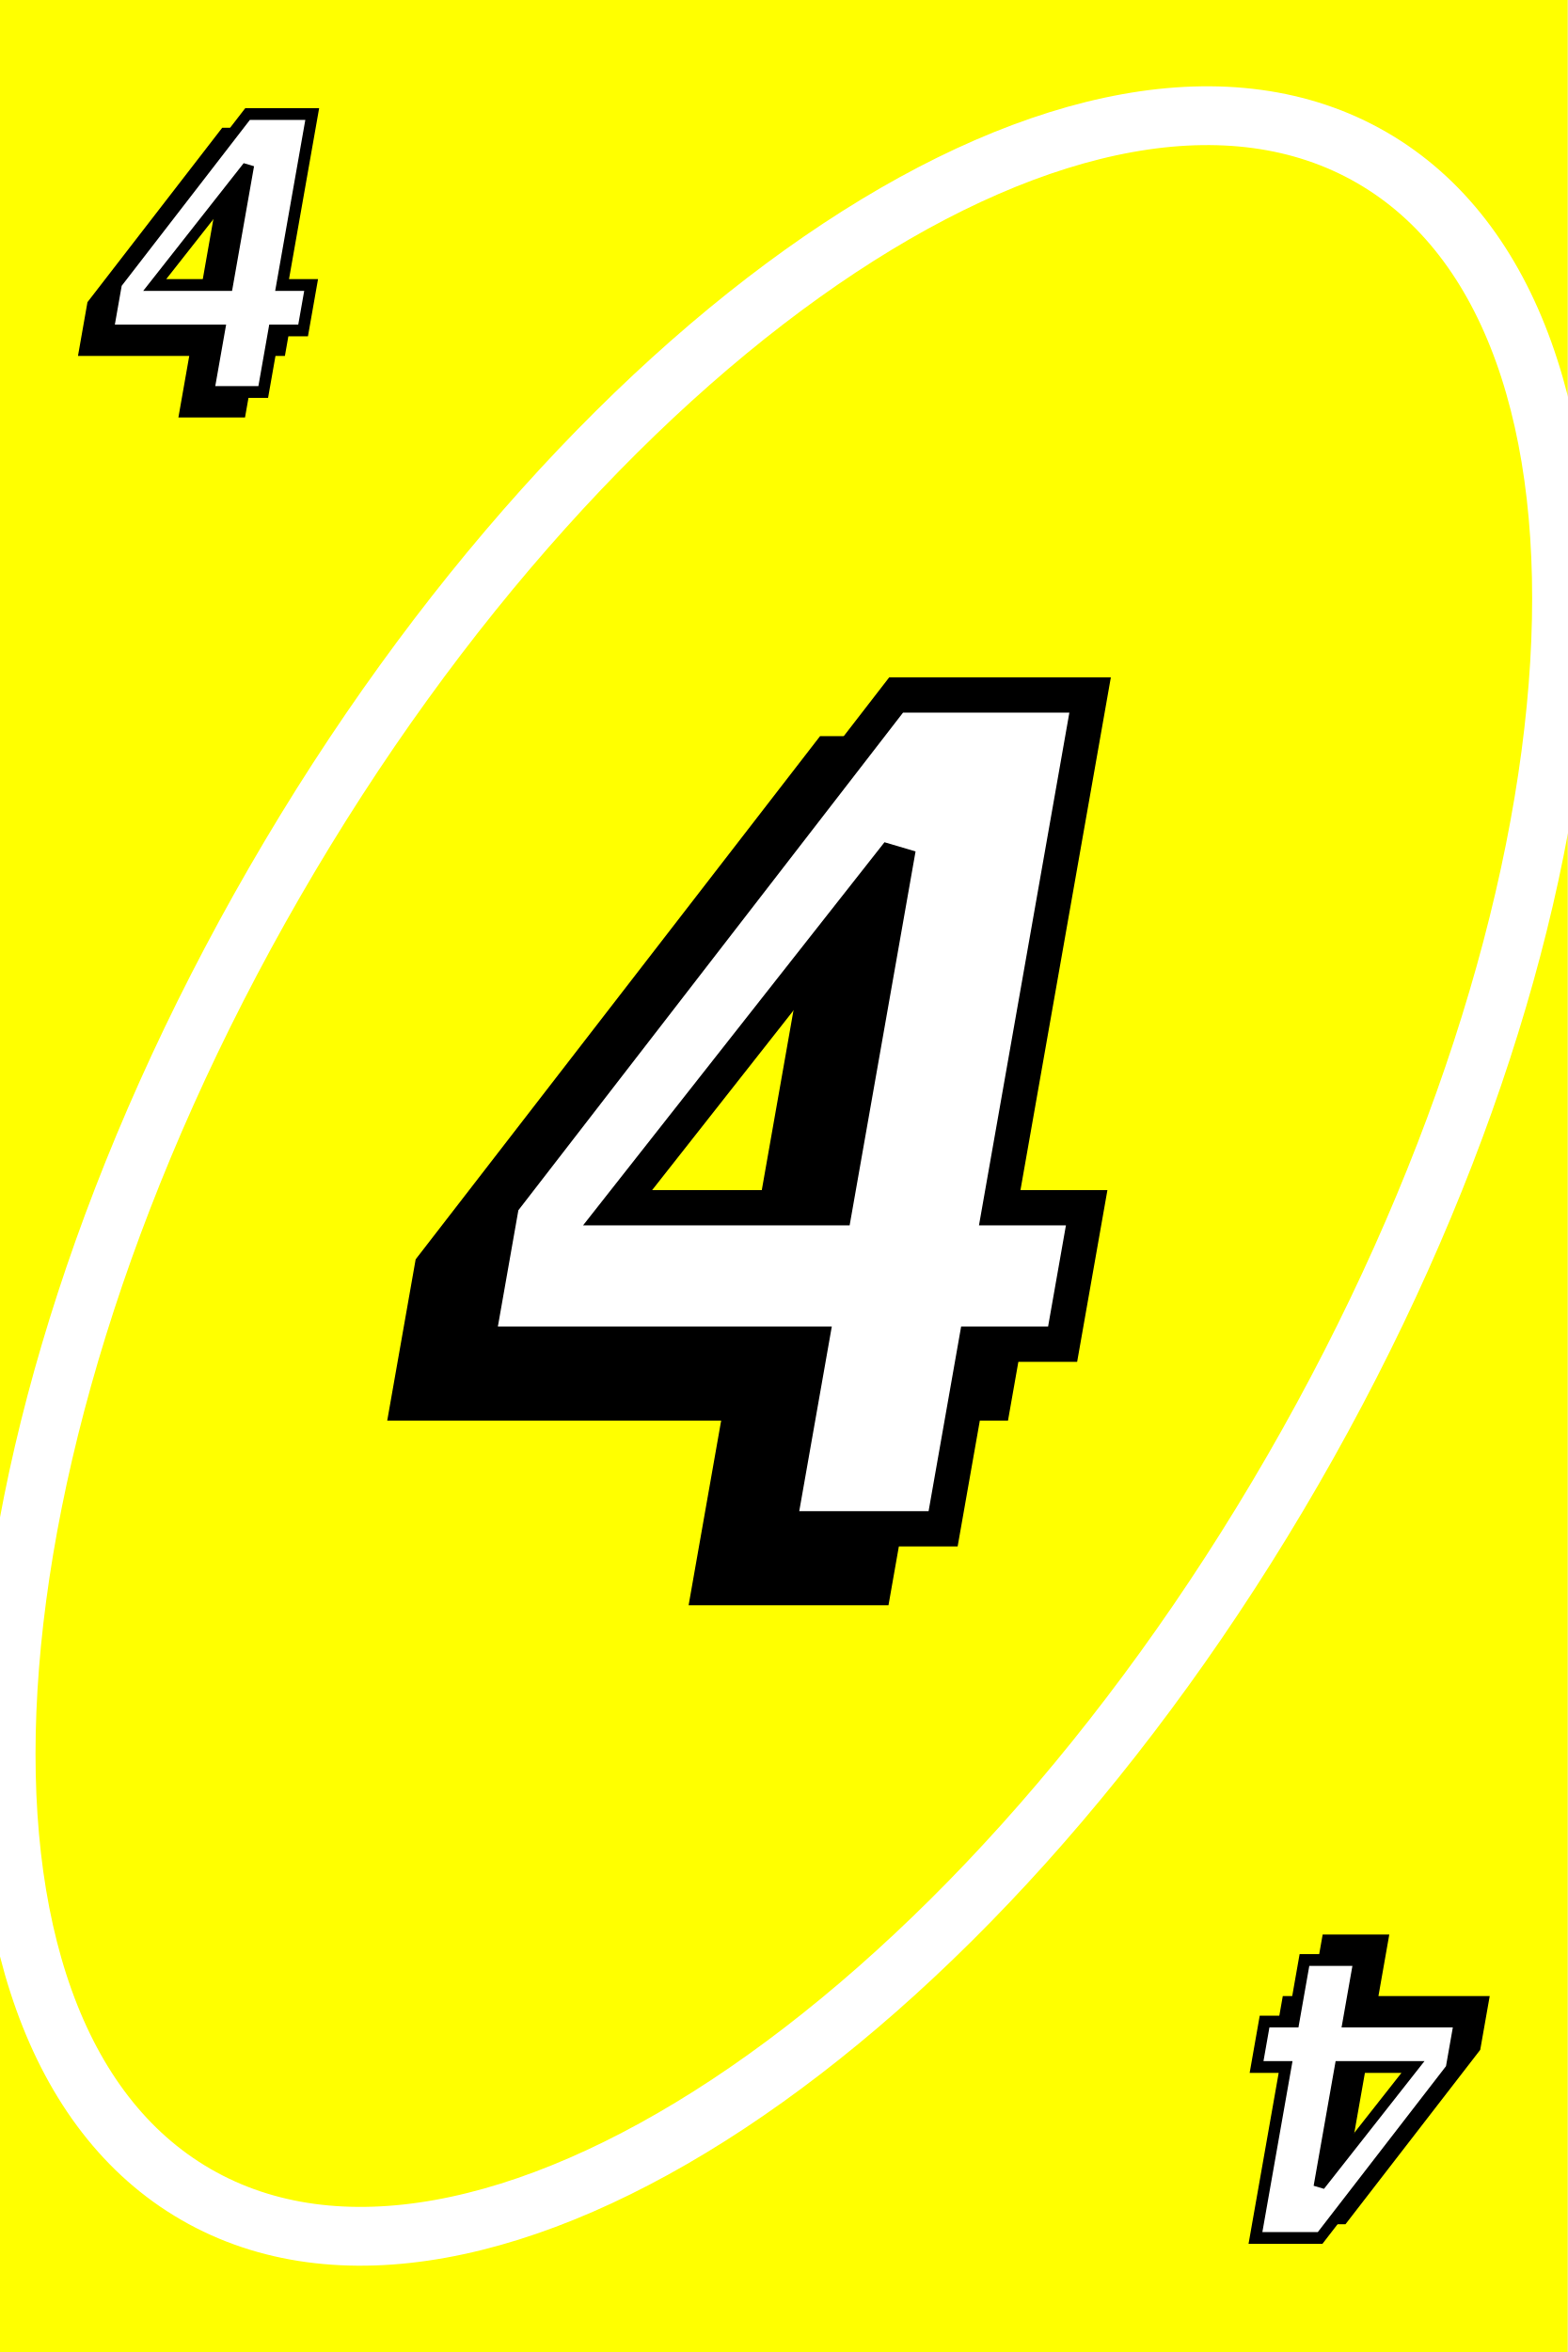
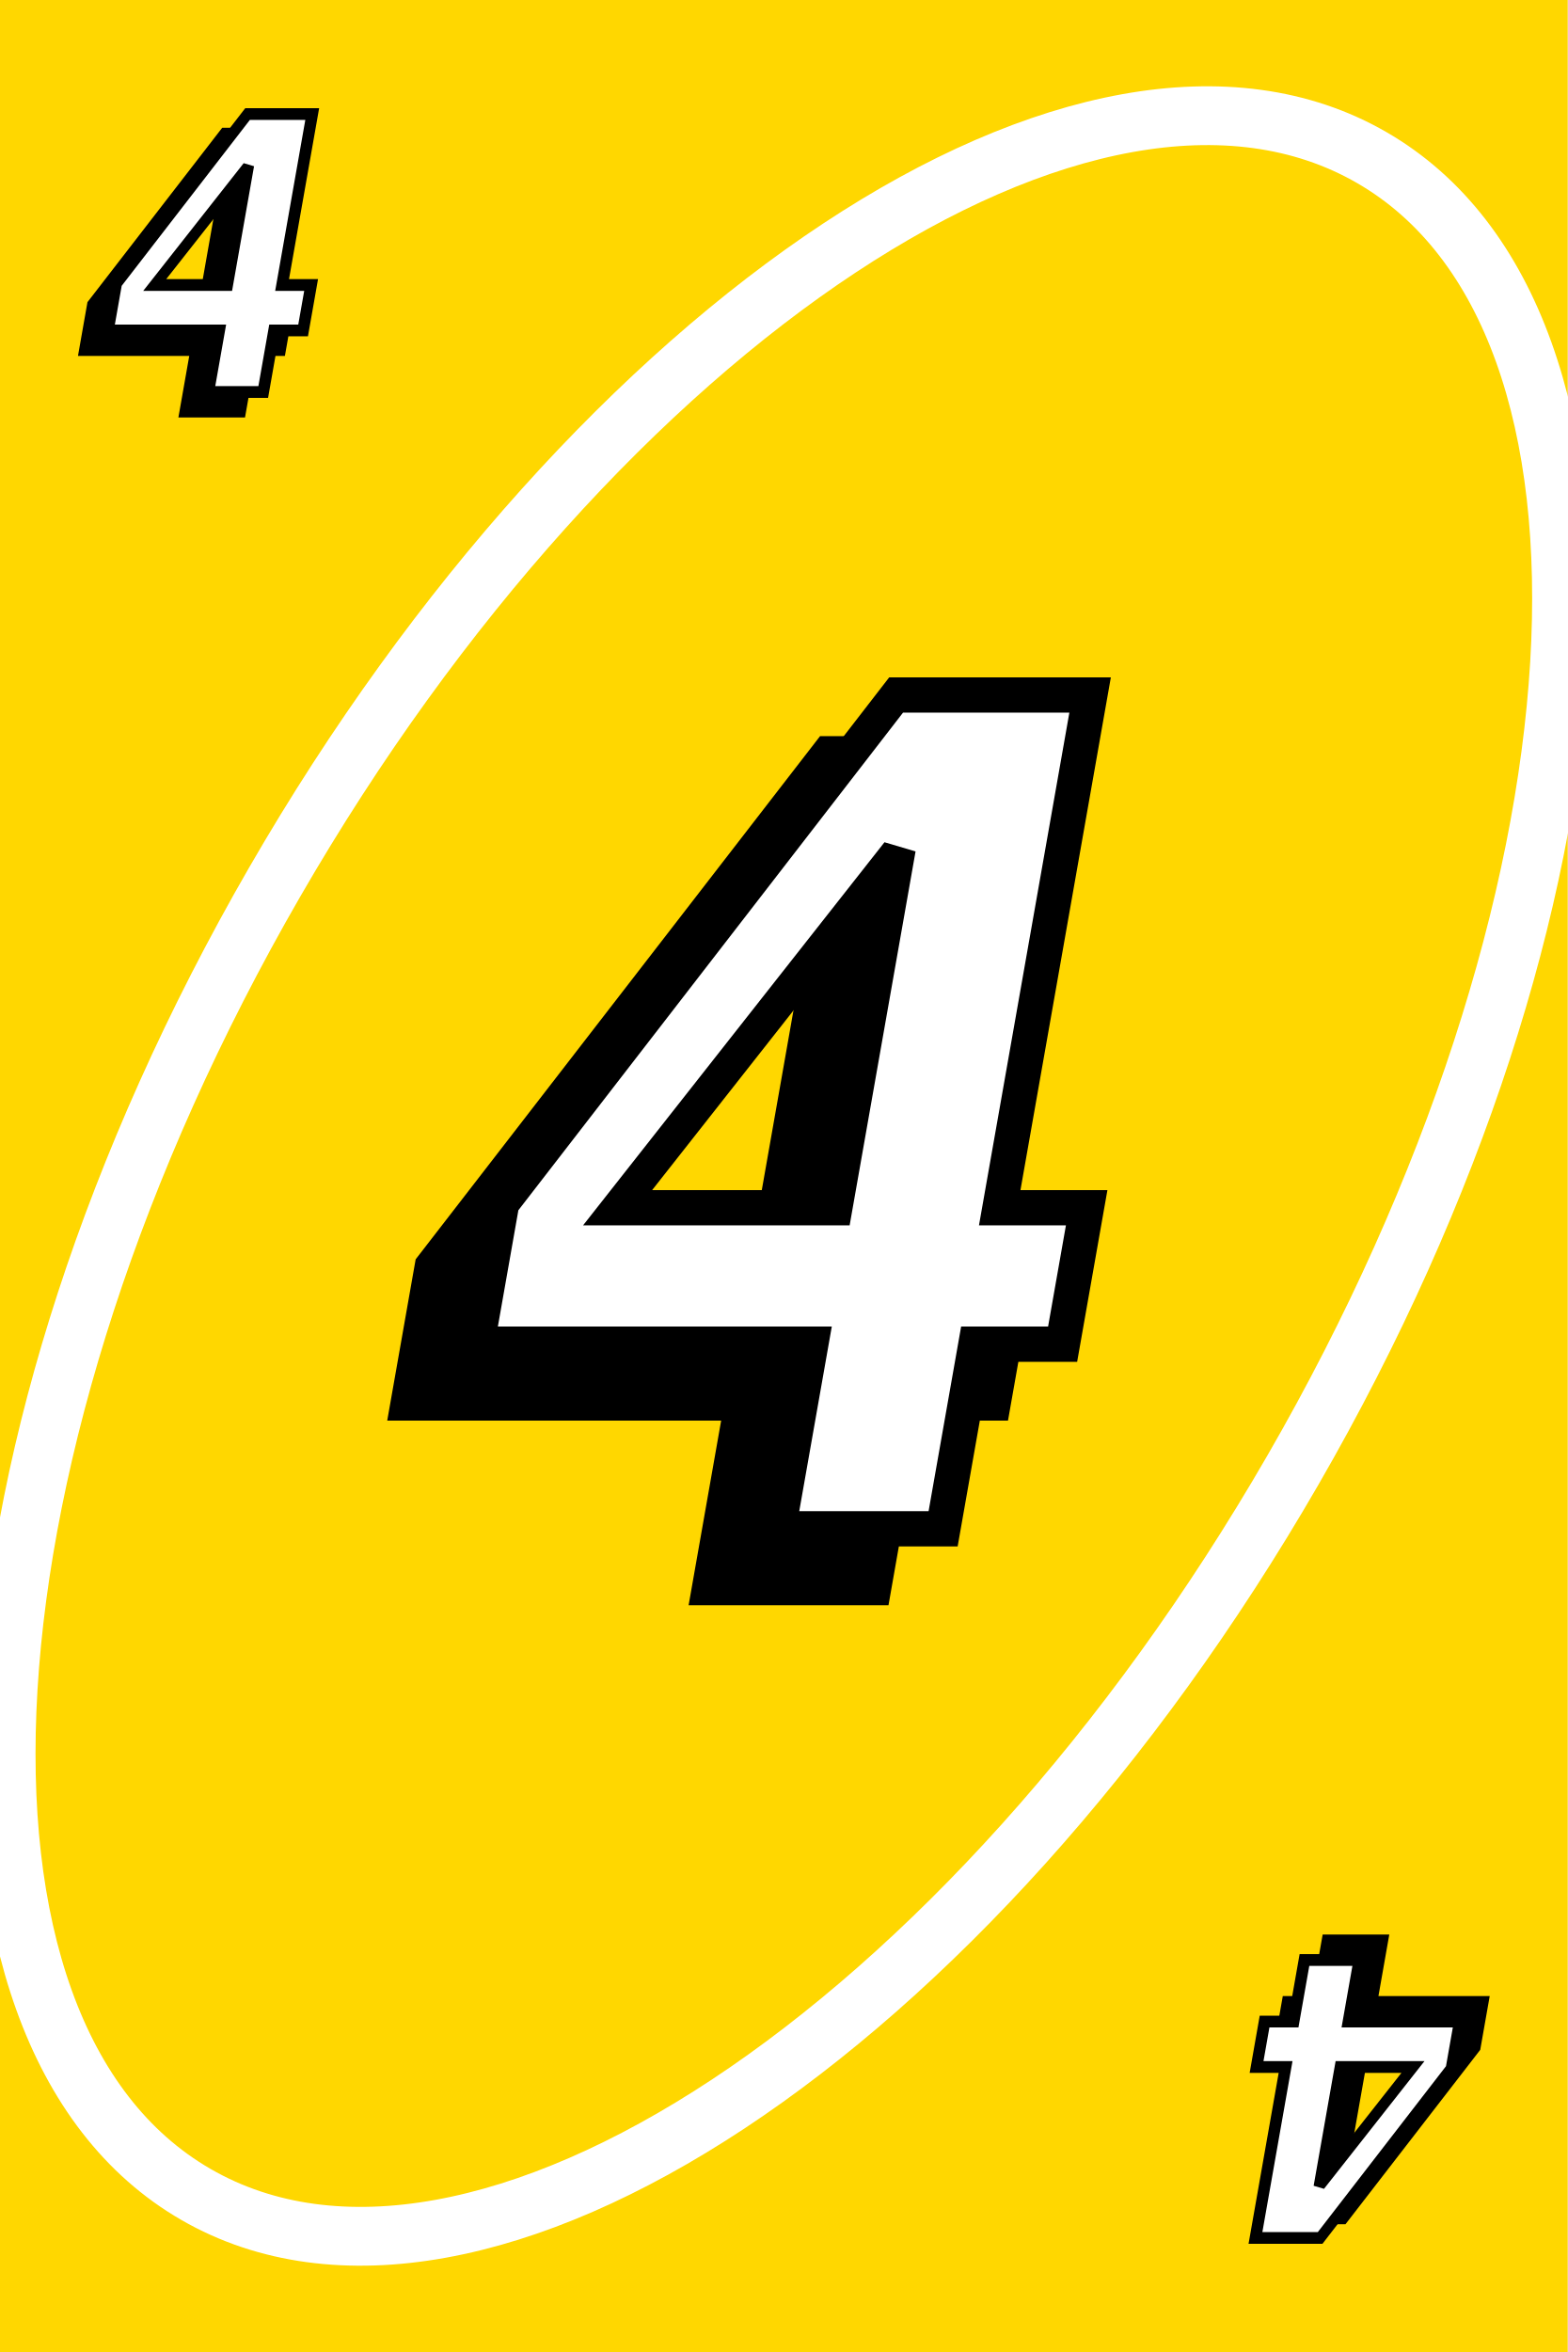
<svg xmlns="http://www.w3.org/2000/svg" version="1.1" baseProfile="full" width="400" height="600">
-   <rect x="0" y="0" width="400" height="600" fill="yellow" />
+   <rect x="0" y="0" width="400" height="600" fill="gold" />
  <g transform="skewX(-10)">
    <text x="35" y="105" font-family="Helvetica" font-size="100" font-weight="bolder" fill="black" stroke="black" stroke-width="3">4</text>
    <text x="40" y="100" font-family="Helvetica" font-size="100" font-weight="bolder" fill="white" stroke="black" stroke-width="3">4</text>
  </g>
  <g transform="rotate(180 200 300) skewX(-10)">
    <text x="35" y="105" font-family="Helvetica" font-size="100" font-weight="bolder" fill="black" stroke="black" stroke-width="3">4</text>
    <text x="40" y="100" font-family="Helvetica" font-size="100" font-weight="bolder" fill="white" stroke="black" stroke-width="3">4</text>
  </g>
  <g transform="rotate(30 200 300)">
    <ellipse cx="200" cy="300" rx="150" ry="300" stroke="white" stroke-width="15" fill="transparent" />
  </g>
  <g transform="skewX(-10)">
    <text x="160" y="405" font-family="Helvetica" font-size="300" font-weight="bolder" fill="black" stroke="black" stroke-width="9">4</text>
    <text x="175" y="390" font-family="Helvetica" font-size="300" font-weight="bolder" fill="white" stroke="black" stroke-width="9">4</text>
  </g>
</svg>
